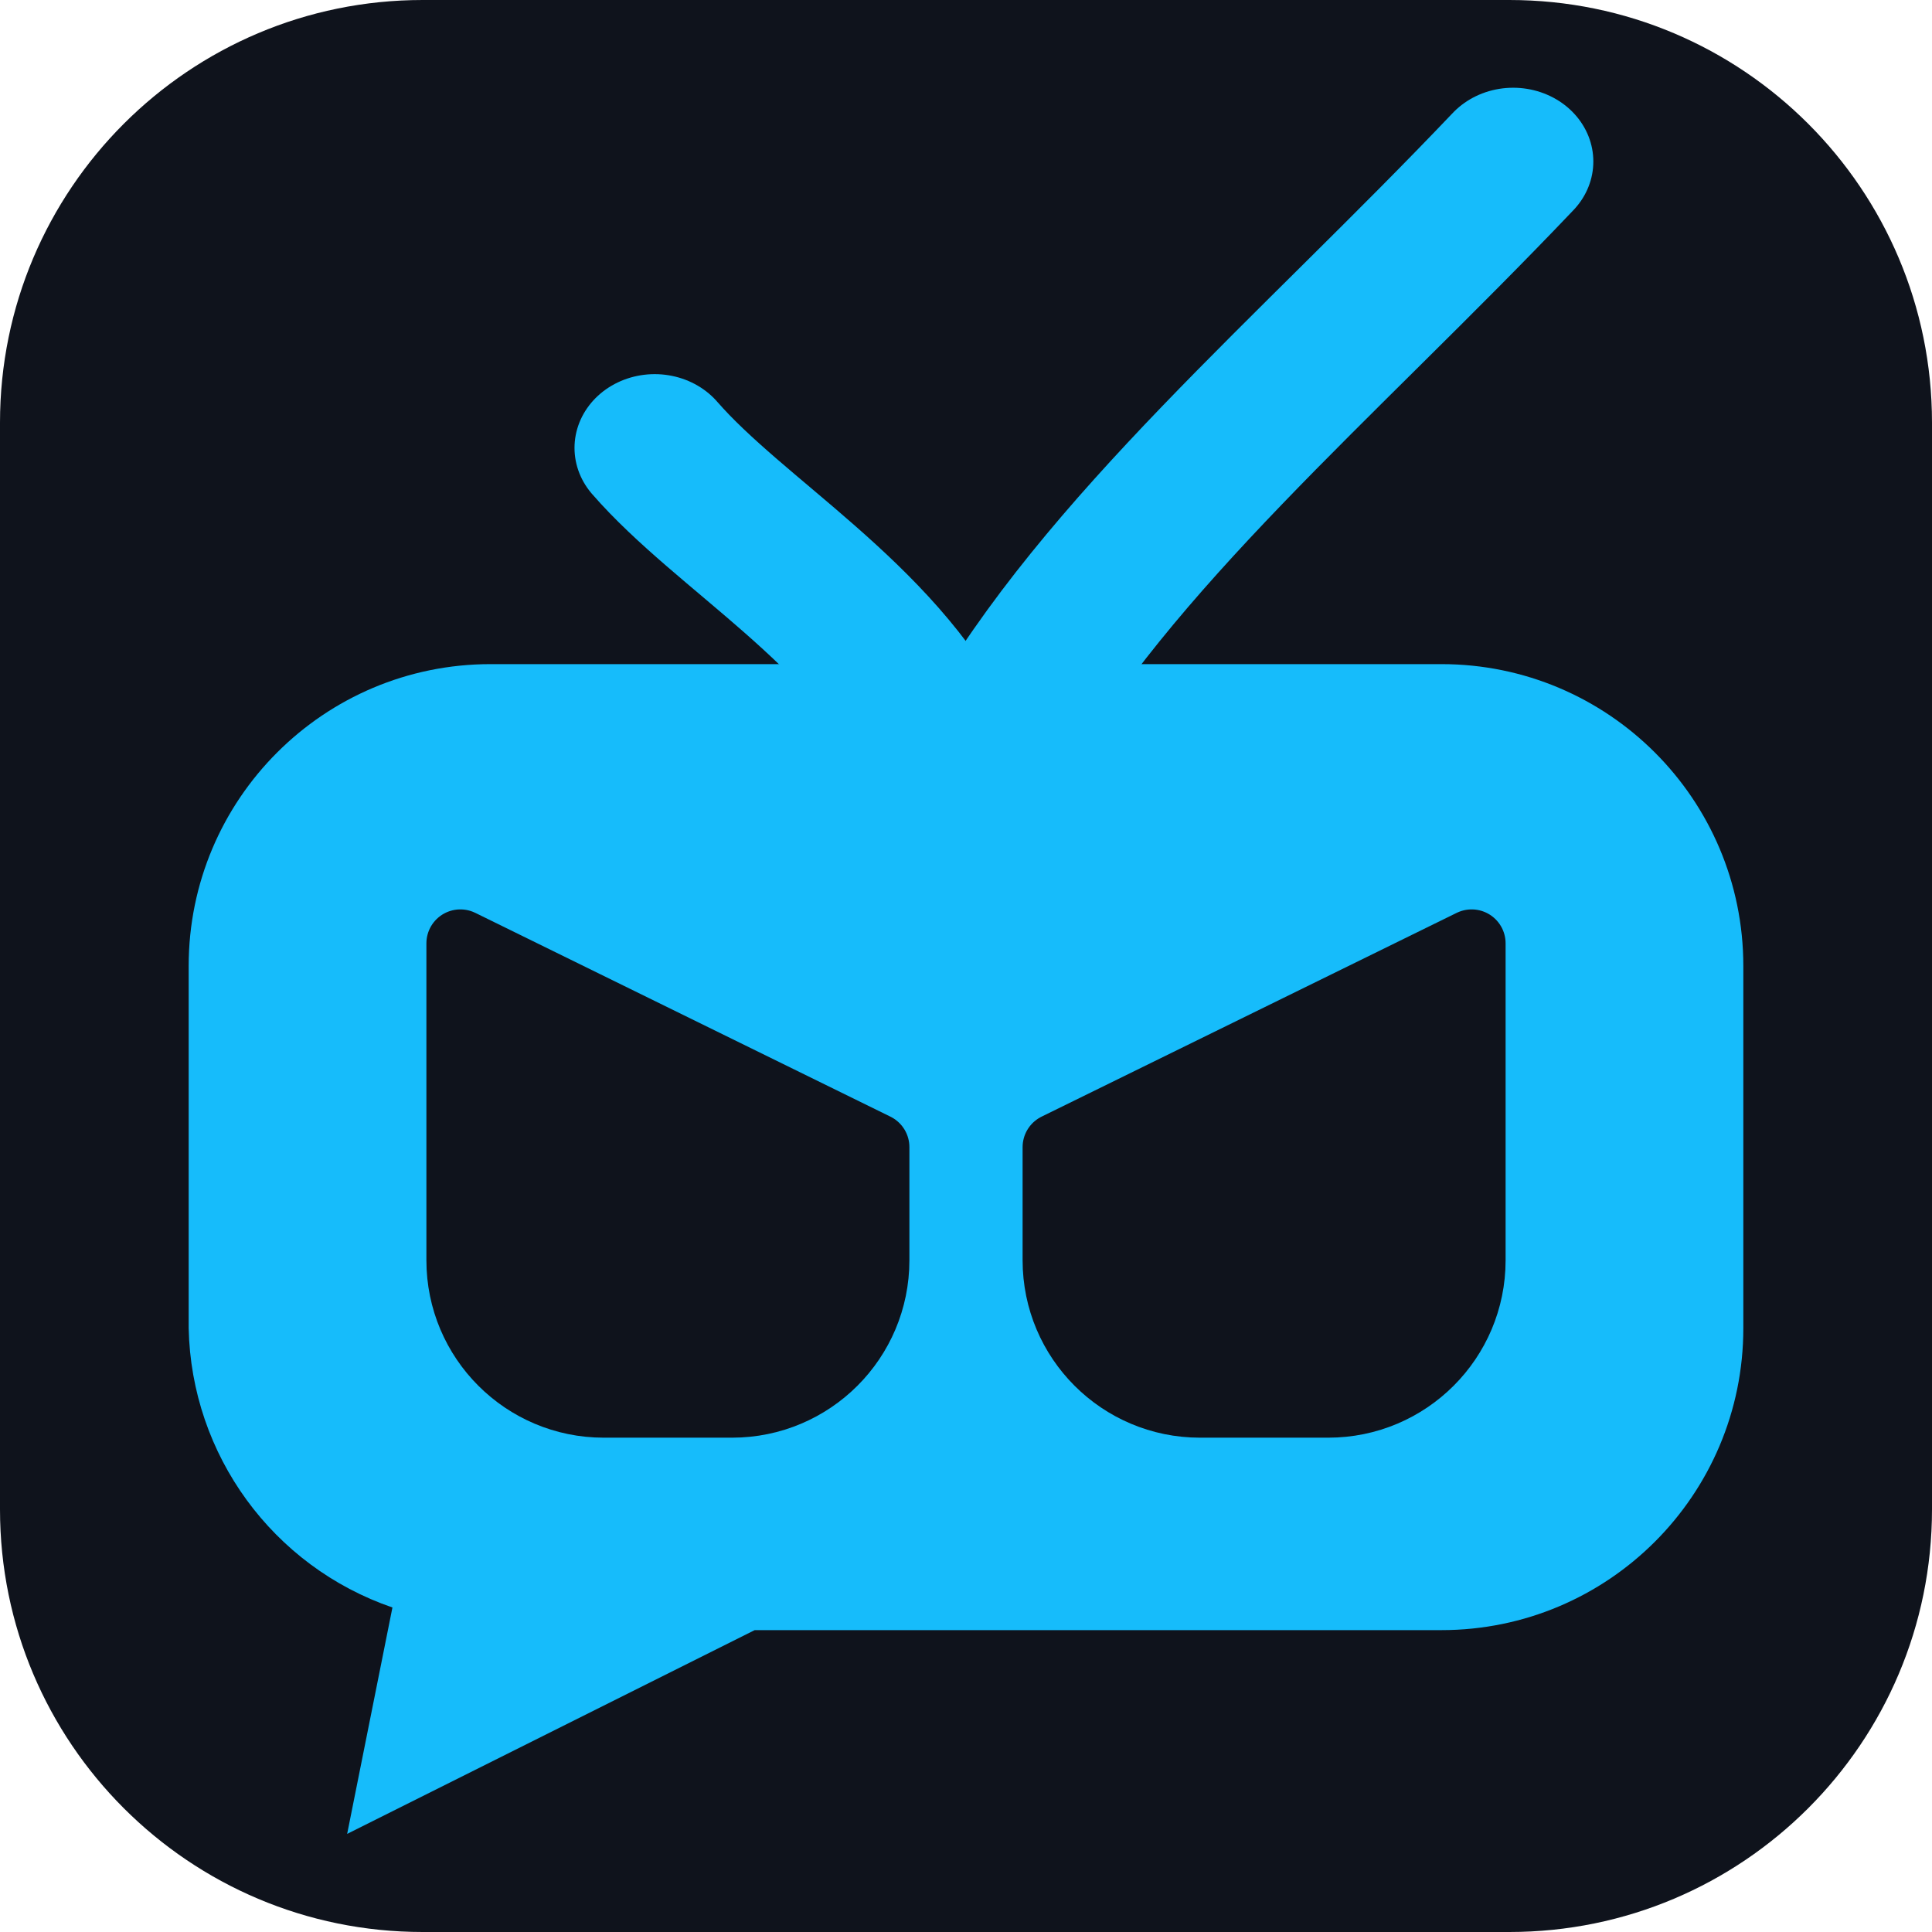
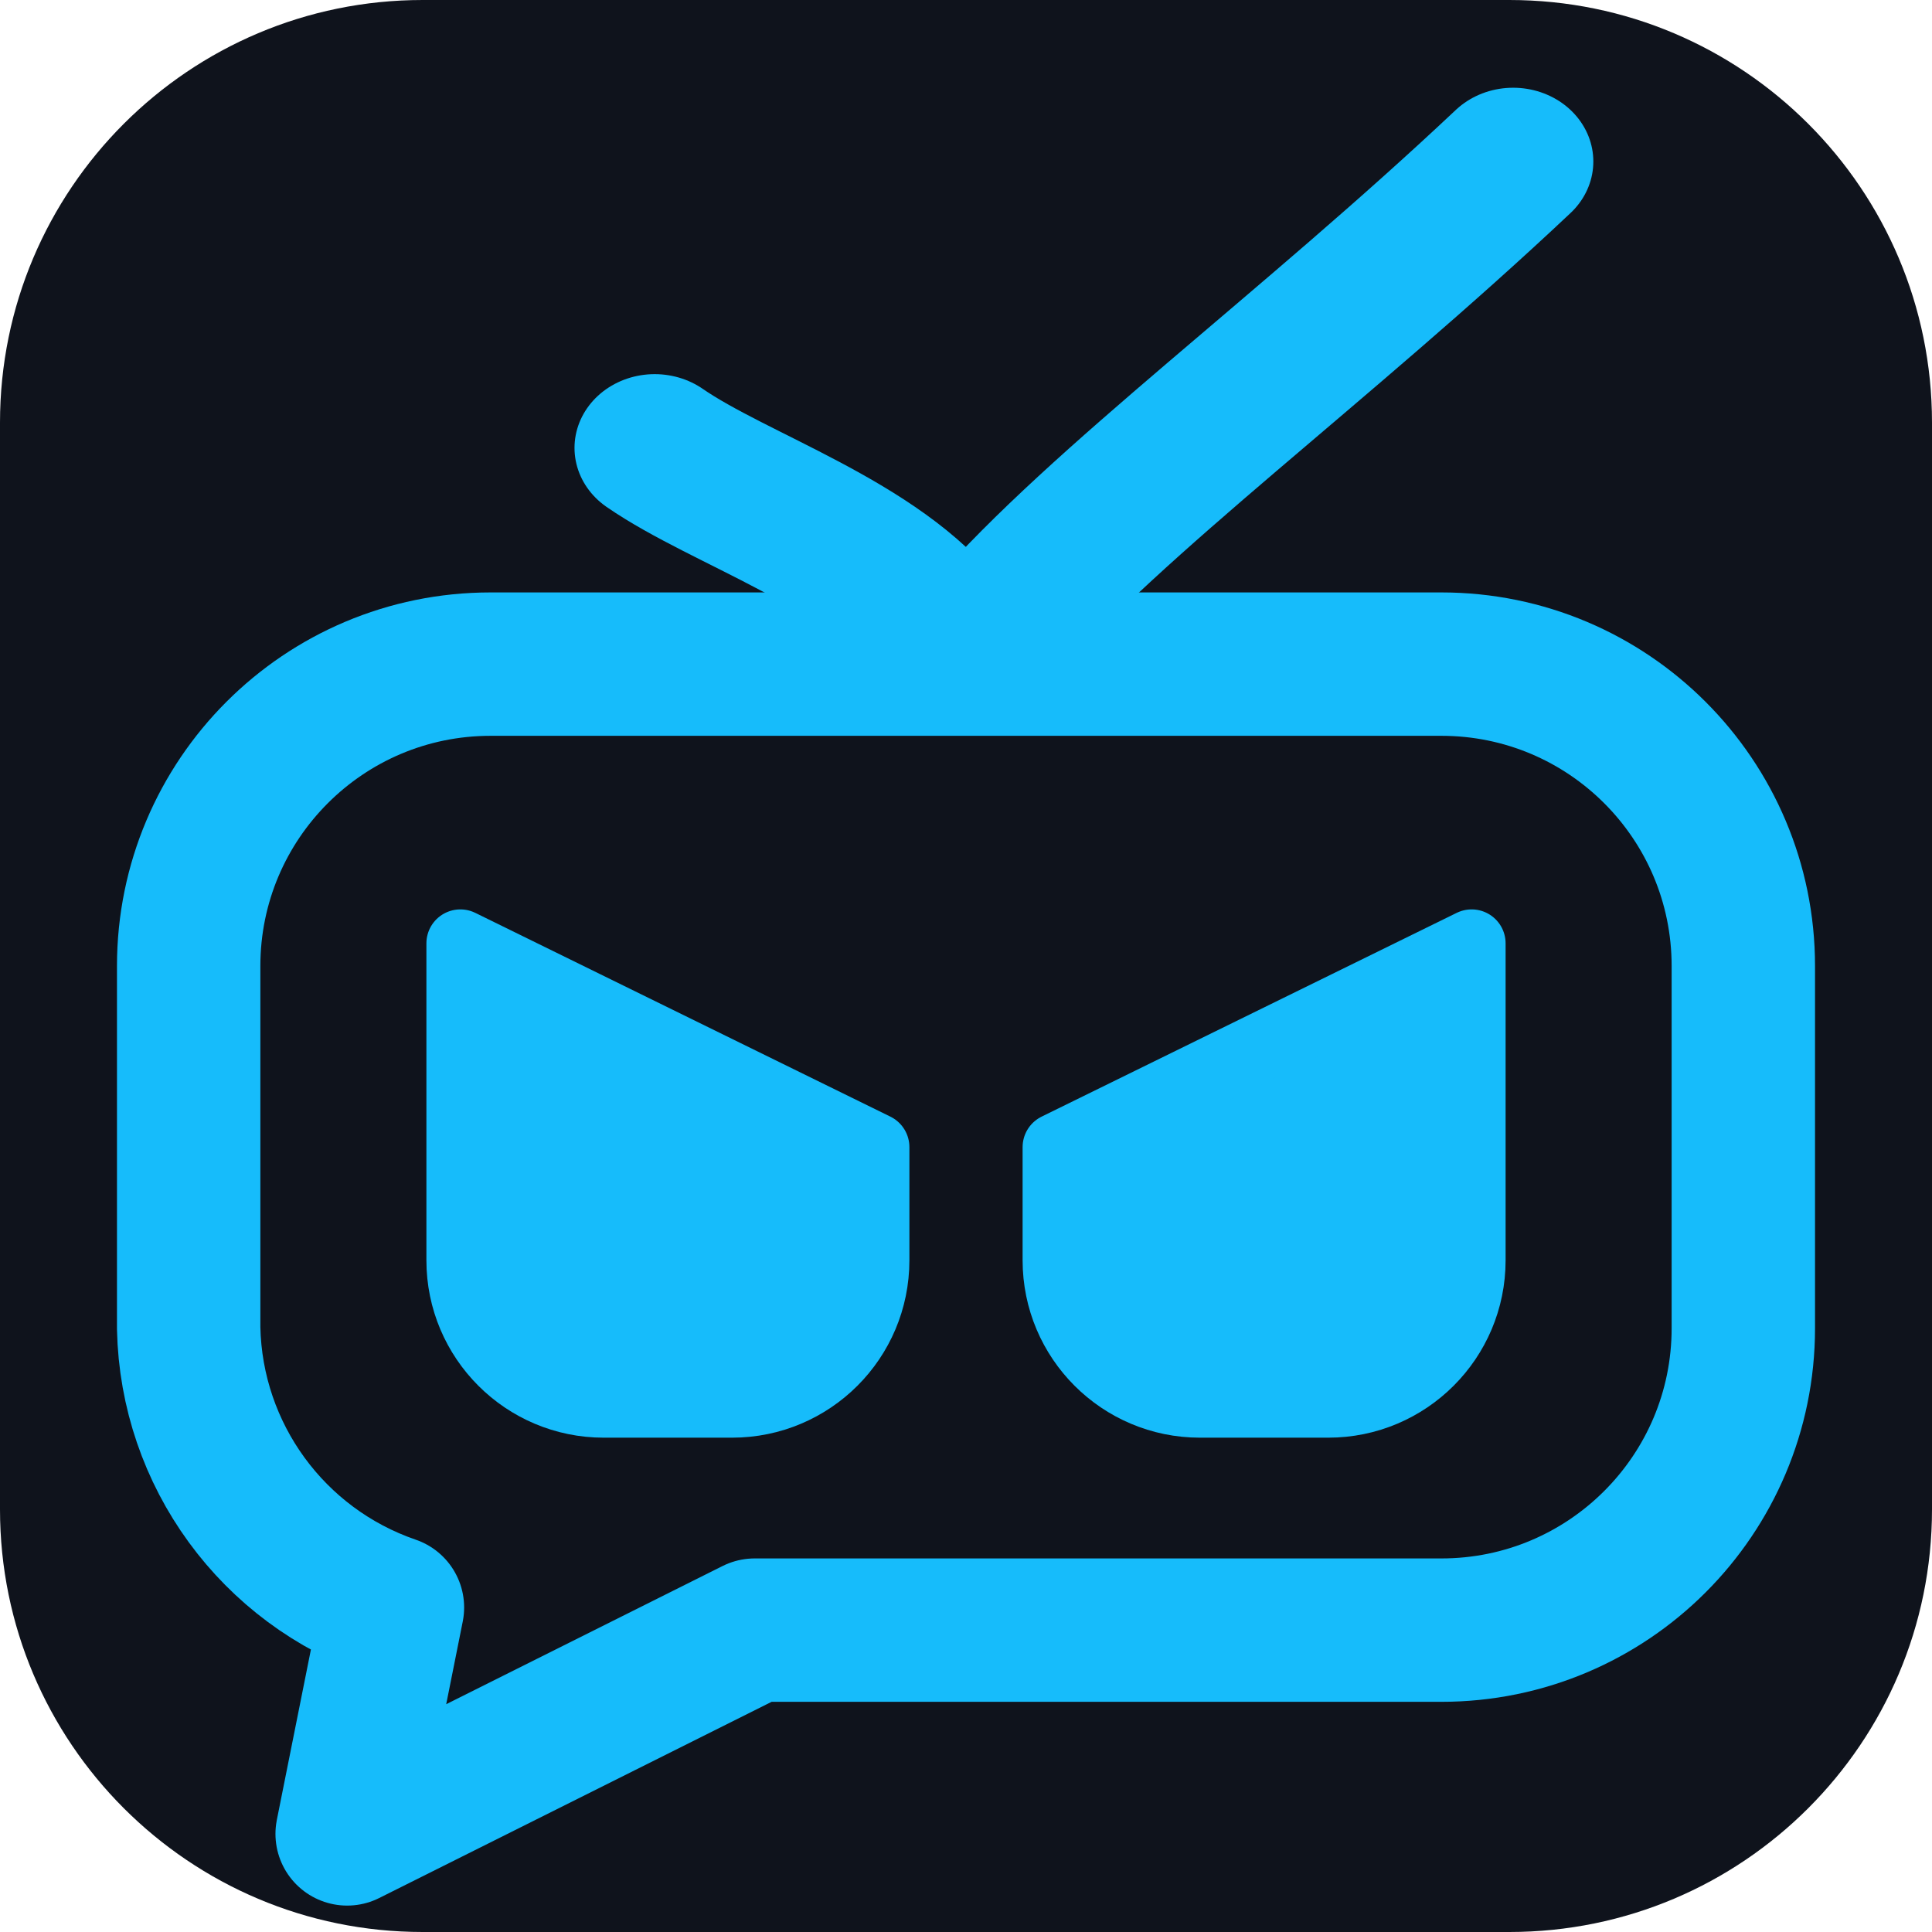
<svg xmlns="http://www.w3.org/2000/svg" viewBox="0 0 512 512" role="img" aria-label="OpenSpeak">
  <rect width="512" height="512" rx="112" fill="#0f131c" />
  <g transform="translate(256 190) scale(1.25 1.15) translate(-256 -190)">
-     <path d="M250 196C236 166 206 148 190 128" fill="none" stroke="#16bcfb" stroke-width="34" stroke-linecap="round" stroke-linejoin="round" />
-     <path d="M262 196C286 150 330 110 372 62" fill="none" stroke="#16bcfb" stroke-width="34" stroke-linecap="round" stroke-linejoin="round" />
+     <path d="M250 170C236 150 206 140 190 128" fill="none" stroke="#16bcfb" stroke-linecap="round" stroke-linejoin="round" stroke-width="34" />
+     <path d="M262 170C286 140 330 105 372 62" fill="none" stroke="#16bcfb" stroke-linecap="round" stroke-linejoin="round" stroke-width="34" />
  </g>
-   <path d="M130 176h252a80 80 0 0 1 80 80v96a80 80 0 0 1-80 80H200l-108 54 12-60a80 80 0 0 1-54-74v-96a80 80 0 0 1 80-80z" fill="#16bcfb" />
-   <path d="M122 250l110 54v30a38 38 0 0 1-38 38h-34a38 38 0 0 1-38-38z" fill="#0f131c" stroke="#0f131c" stroke-width="18" stroke-linejoin="round" />
+   <path d="M130 176h252a80 80 0 0 1 80 80v96a80 80 0 0 1-80 80H200l-108 54 12-60a80 80 0 0 1-54-74v-96a80 80 0 0 1 80-80z" fill="none" stroke="#16bcfb" stroke-linecap="round" stroke-linejoin="round" stroke-width="38" />
+   <path d="M122 250l110 54v30a38 38 0 0 1-38 38h-34a38 38 0 0 1-38-38z" fill="#16bcfb" stroke="#16bcfb" stroke-width="18" stroke-linejoin="round" />
  <g transform="matrix(-1 0 0 1 512 0)">
-     <path d="M122 250l110 54v30a38 38 0 0 1-38 38h-34a38 38 0 0 1-38-38z" fill="#0f131c" stroke="#0f131c" stroke-width="18" stroke-linejoin="round" />
+     <path d="M122 250l110 54v30a38 38 0 0 1-38 38h-34a38 38 0 0 1-38-38z" fill="#16bcfb" stroke="#16bcfb" stroke-width="18" stroke-linejoin="round" />
  </g>
</svg>
